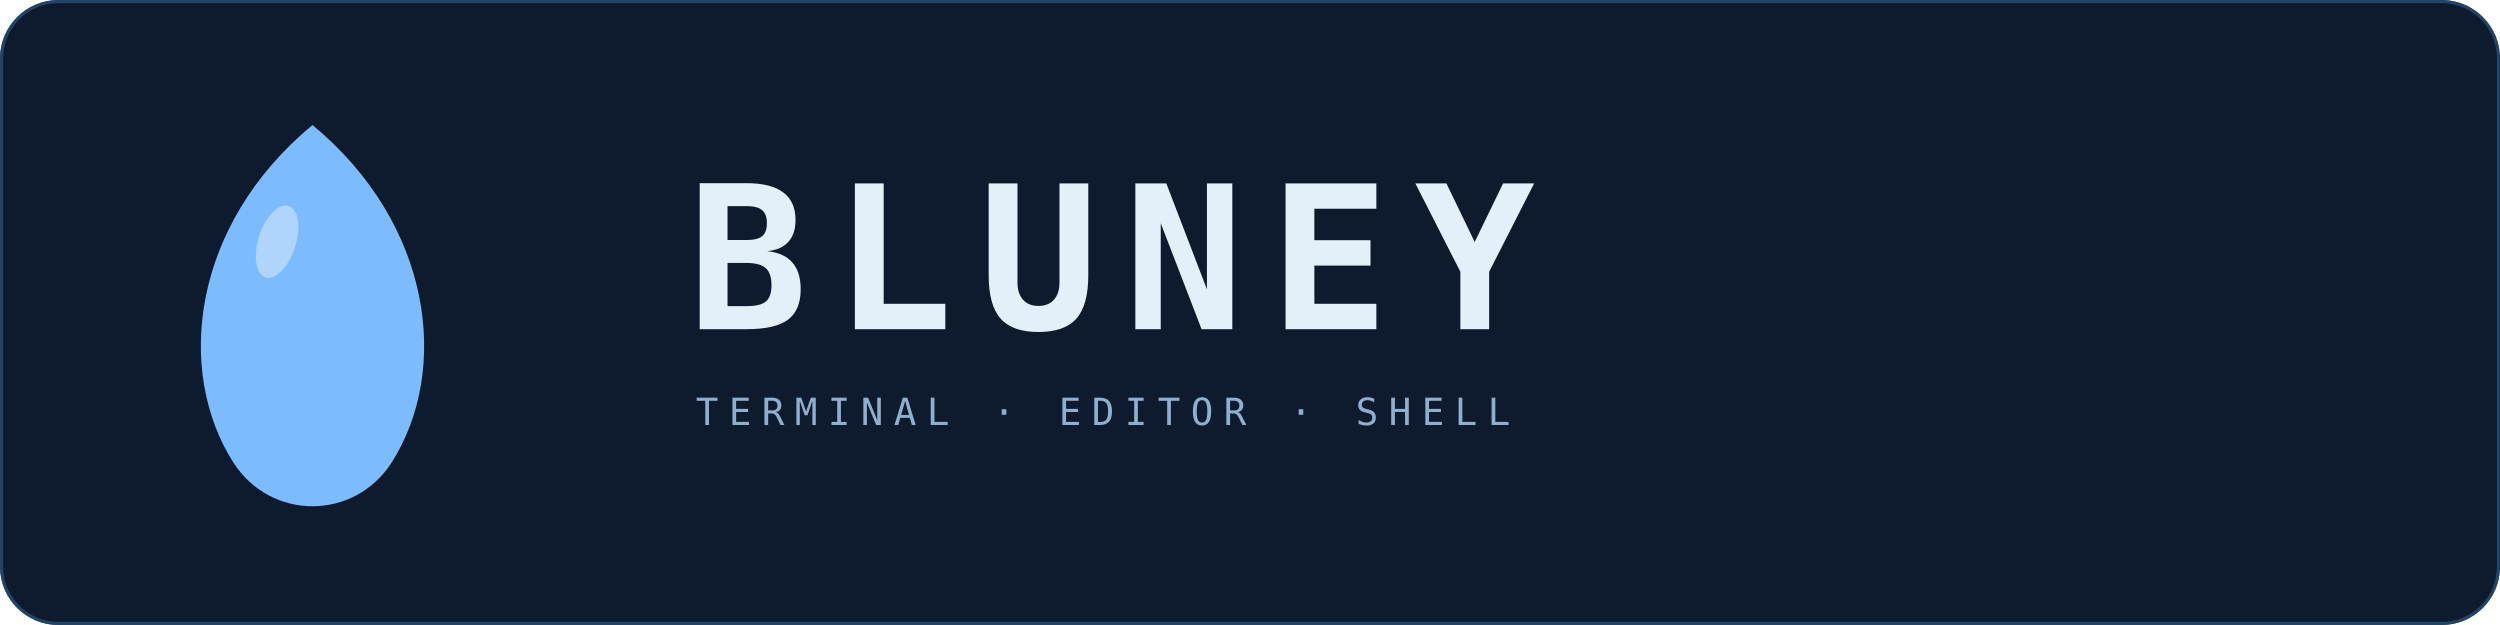
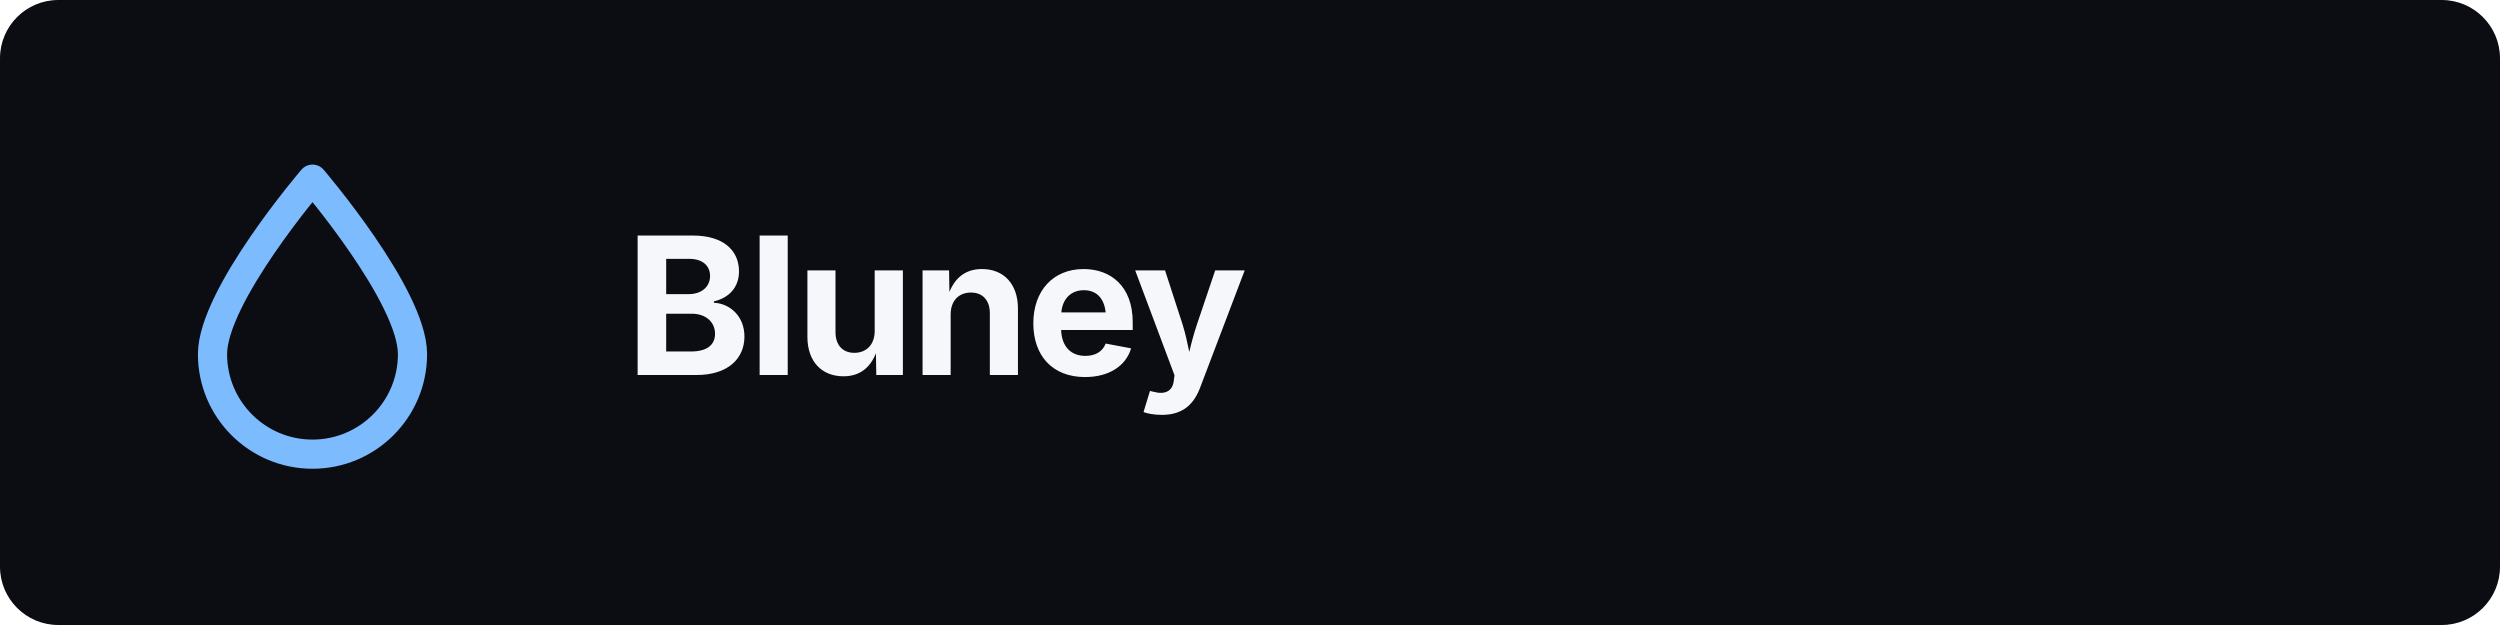
<svg xmlns="http://www.w3.org/2000/svg" viewBox="0 0 1200 300" role="img" aria-labelledby="t d">
-   <rect width="1200" height="300" rx="28" fill="#0E1B2E" />
-   <rect x="0.75" y="0.75" width="1198.5" height="298.5" rx="27.25" fill="none" stroke="#2F5A86" stroke-opacity="0.65" stroke-width="1.5" />
-   <g transform="translate(150 146)">
-     <path d="M0,-86 C 58,-38 66,32 38,76 C 20,104 -20,104 -38,76 C -66,32 -58,-38 0,-86 Z" fill="#7DBBFF" />
-     <ellipse cx="-17" cy="-30" rx="9" ry="18" transform="rotate(18 -17 -30)" fill="#E3EFF9" opacity="0.5" />
-   </g>
-   <text x="330" y="158" font-family="ui-monospace,SFMono-Regular,Menlo,Consolas,monospace" font-size="96" font-weight="700" letter-spacing="12" fill="#E3EFF9">BLUNEY</text>
-   <text x="334" y="204" font-family="ui-monospace,SFMono-Regular,Menlo,Consolas,monospace" font-size="18" letter-spacing="5" fill="#8FAFCF">TERMINAL · EDITOR · SHELL</text>
+   <rect width="1200" height="300" rx="28" fill="#0B0D12" />
+   <path d="M150 86 C150 86 198 142 198 170 A48 48 0 0 1 102 170 C102 142 150 86 150 86 Z" fill="none" stroke="#7DBBFF" stroke-width="14" stroke-linejoin="round" />
+   <text x="300" y="180" font-family="ui-sans-serif,system-ui,-apple-system,Segoe UI,sans-serif" font-size="92" font-weight="650" letter-spacing="-2" fill="#F5F7FA">Bluney</text>
</svg>
